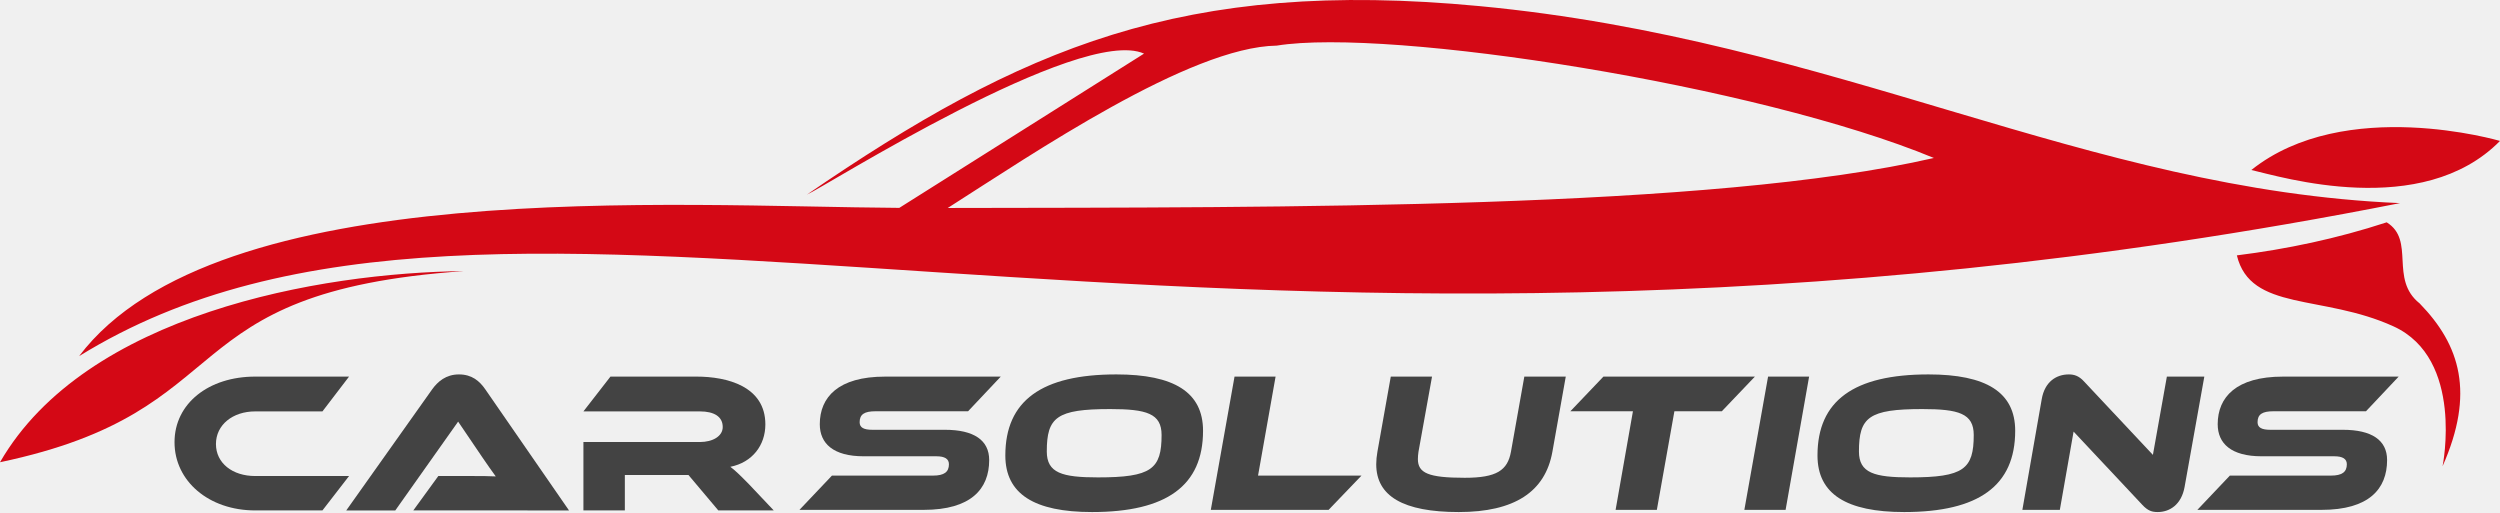
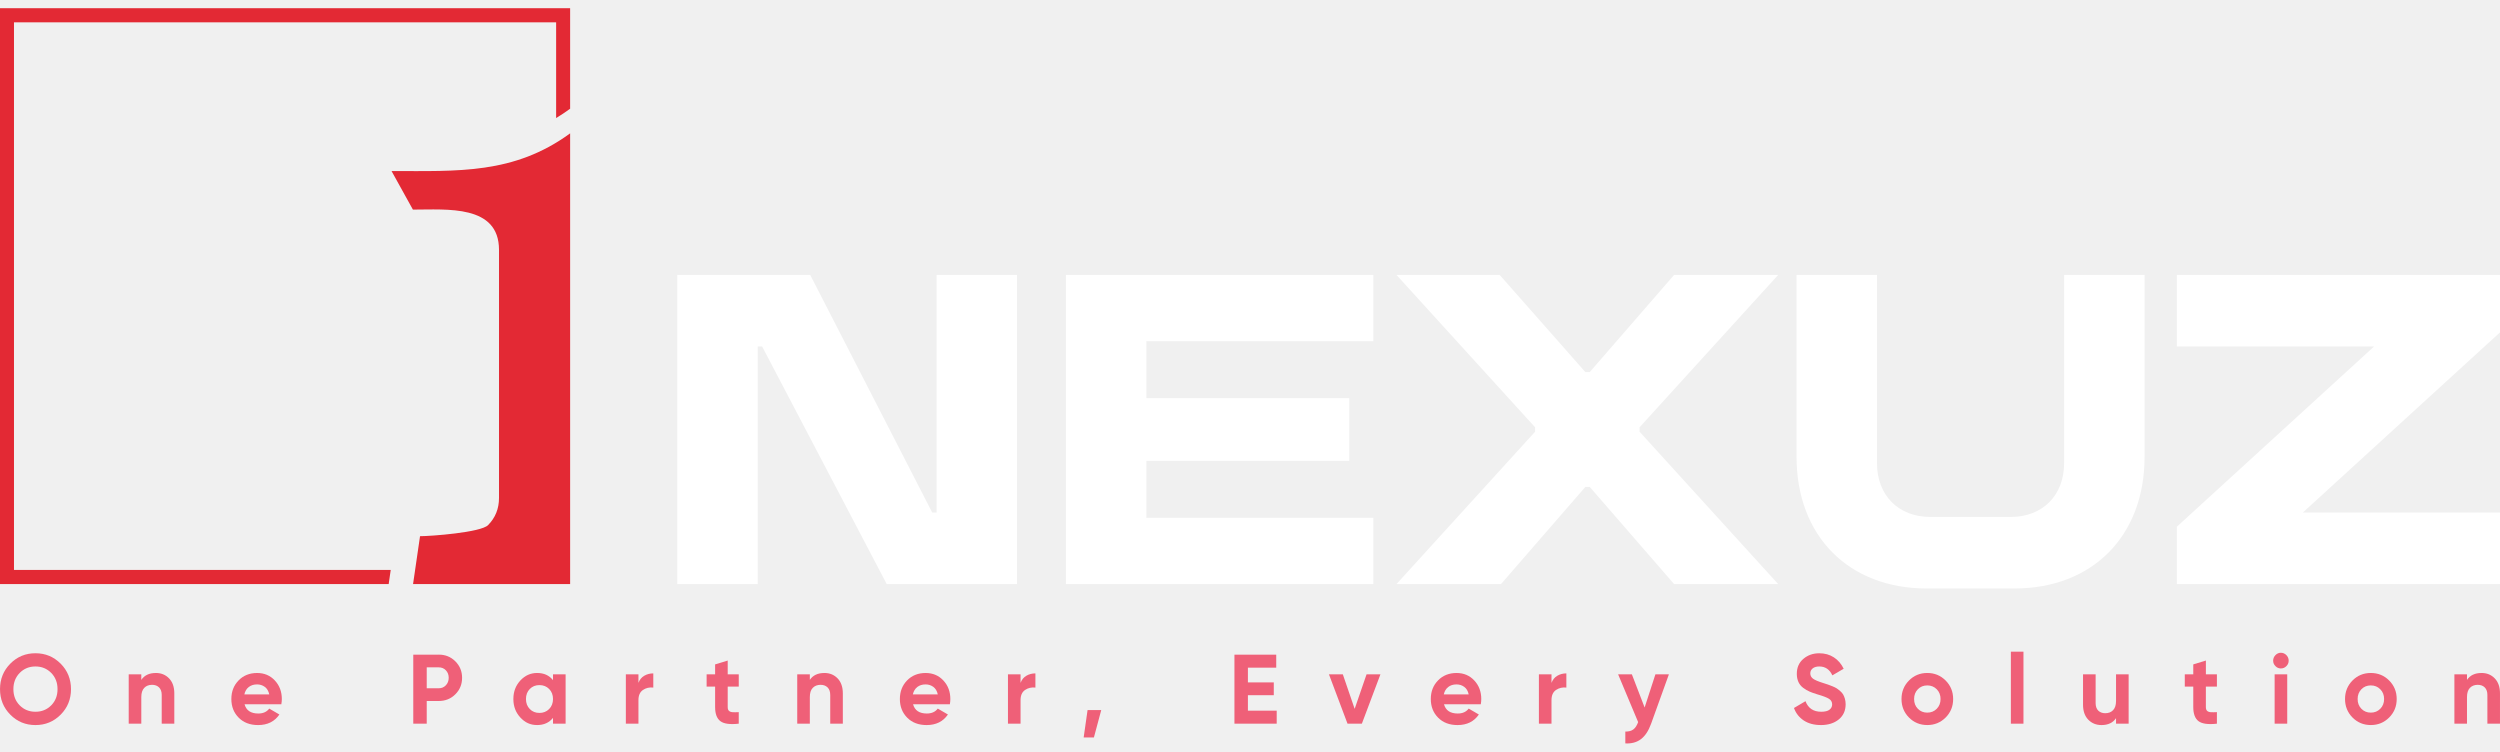
- <svg xmlns="http://www.w3.org/2000/svg" width="166" height="34" viewBox="0 0 166 34" fill="none">
-   <path d="M53.577 12.924C54.635 12.479 71.719 1.661 75.964 3.56L59.714 13.803C44.897 13.712 14.368 11.586 5.252 23.648C33.291 6.32 78.118 29.54 159.362 13.487C138.426 12.603 121.953 2.648 98.232 0.405C78.554 -1.455 67.832 3.154 53.577 12.924ZM148.528 16.957C151.844 16.541 155.16 15.847 158.476 14.762C160.401 15.956 158.636 18.527 160.662 20.145C163.366 22.918 164.337 26.105 162.187 30.956C162.187 30.956 163.643 23.818 158.928 21.67C154.213 19.522 149.43 20.7 148.528 16.957ZM149.49 11.288C151.421 11.73 160.822 14.617 166 9.358C166 9.358 155.7 6.324 149.49 11.288ZM0 30.693C5.681 20.855 21.208 18.104 30.807 18.001C10.94 19.379 16.395 27.242 0 30.693ZM62.931 13.81C68.594 10.204 78.994 3.117 84.776 3.029C92.23 1.827 116.732 5.649 128.41 10.489C113.641 13.899 85.355 13.766 62.931 13.81Z" fill="#D40815" />
-   <path d="M23.177 31.608L21.41 33.892H16.944C13.861 33.892 11.588 31.94 11.588 29.363C11.588 26.786 13.861 25.006 16.944 25.006H23.177L21.41 27.317H16.944C15.456 27.317 14.339 28.207 14.339 29.483C14.339 30.758 15.442 31.608 16.944 31.608H23.177Z" fill="#434343" />
-   <path d="M27.443 33.892L29.104 31.608H31.337C31.868 31.608 32.493 31.608 32.918 31.634C32.679 31.316 32.306 30.771 32.014 30.346L30.42 27.995L26.247 33.893H22.991L28.692 25.857C29.064 25.34 29.609 24.861 30.473 24.861C31.337 24.861 31.842 25.299 32.227 25.857L37.782 33.893L27.443 33.892Z" fill="#434343" />
-   <path d="M51.377 33.892H47.696L45.716 31.542H41.49V33.892H38.739V29.35H46.474C47.325 29.35 47.989 28.965 47.989 28.354C47.989 27.663 47.417 27.317 46.474 27.317H38.739L40.534 25.006H46.248C48.268 25.006 50.82 25.644 50.82 28.181C50.82 29.562 49.956 30.704 48.494 30.996C48.8 31.222 49.132 31.541 49.743 32.165L51.377 33.892Z" fill="#434343" />
-   <path d="M62.744 28.538C64.663 28.538 65.682 29.226 65.682 30.548C65.682 32.466 64.477 33.855 61.328 33.855H53.084L55.241 31.58H61.95C62.691 31.58 63.009 31.342 63.009 30.826C63.009 30.469 62.731 30.297 62.175 30.297H57.345C55.333 30.297 54.434 29.451 54.434 28.168C54.434 26.369 55.665 25.007 58.761 25.007H66.45L64.28 27.308H58.139C57.398 27.308 57.08 27.507 57.08 28.036C57.08 28.393 57.358 28.538 57.927 28.538L62.744 28.538Z" fill="#434343" />
-   <path d="M79.882 28.604C79.882 32.241 77.473 34 72.511 34C68.686 34 66.754 32.81 66.754 30.244C66.754 26.607 69.163 24.861 74.125 24.861C77.95 24.861 79.882 26.038 79.882 28.604ZM77.129 28.882C77.129 27.453 76.124 27.162 73.715 27.162C70.155 27.162 69.507 27.705 69.507 29.979C69.507 31.408 70.526 31.699 72.908 31.699C76.468 31.699 77.129 31.143 77.129 28.882Z" fill="#434343" />
-   <path d="M90.403 31.58L88.219 33.855H80.398L81.973 25.007H84.699L83.534 31.581L90.403 31.58Z" fill="#434343" />
-   <path d="M103.08 29.993C102.604 32.664 100.553 34 96.86 34C93.168 34 91.382 32.942 91.382 30.826C91.382 30.561 91.409 30.283 91.461 29.993L92.348 25.006H95.087L94.188 29.993C94.161 30.178 94.148 30.337 94.148 30.482C94.148 31.408 94.836 31.725 97.258 31.725C99.375 31.725 100.103 31.236 100.328 29.993L101.215 25.006H103.967L103.08 29.993Z" fill="#434343" />
-   <path d="M116.525 25.006L114.329 27.308H111.18L110.015 33.855H107.276L108.427 27.308H104.272L106.468 25.006H116.525Z" fill="#434343" />
-   <path d="M118.564 33.855H115.825L117.4 25.006H120.125L118.564 33.855Z" fill="#434343" />
-   <path d="M133.809 28.604C133.809 32.241 131.4 34 126.438 34C122.614 34 120.681 32.81 120.681 30.244C120.681 26.607 123.09 24.861 128.052 24.861C131.877 24.861 133.809 26.038 133.809 28.604ZM131.056 28.882C131.056 27.453 130.051 27.162 127.642 27.162C124.082 27.162 123.434 27.705 123.434 29.979C123.434 31.408 124.453 31.699 126.835 31.699C130.395 31.699 131.056 31.143 131.056 28.882Z" fill="#434343" />
-   <path d="M142.252 33.524L137.686 28.657L136.773 33.855H134.285L135.569 26.514C135.768 25.337 136.549 24.861 137.369 24.861C137.7 24.861 138.03 24.94 138.388 25.337L142.953 30.204L143.88 25.006H146.367L145.057 32.333C144.846 33.51 144.065 34 143.271 34C142.9 34 142.622 33.921 142.252 33.524Z" fill="#434343" />
-   <path d="M155.565 28.538C157.484 28.538 158.503 29.226 158.503 30.548C158.503 32.466 157.299 33.855 154.149 33.855H145.905L148.062 31.58H154.771C155.512 31.58 155.83 31.342 155.83 30.826C155.83 30.469 155.552 30.297 154.997 30.297H150.166C148.155 30.297 147.255 29.451 147.255 28.168C147.255 26.369 148.486 25.007 151.583 25.007H159.271L157.101 27.308H150.96C150.22 27.308 149.902 27.507 149.902 28.036C149.902 28.393 150.18 28.538 150.749 28.538L155.565 28.538Z" fill="#434343" />
+ <svg xmlns="http://www.w3.org/2000/svg" width="153" height="46" viewBox="0 0 153 46" fill="none">
+   <g clip-path="url(#clip0_16030_269)">
+     <path d="M3.712 43.737C3.289 44.162 2.776 44.374 2.17 44.374C1.565 44.374 1.051 44.162 0.631 43.737C0.211 43.313 0.001 42.792 0.001 42.177C0.001 41.561 0.211 41.041 0.631 40.616C1.051 40.191 1.565 39.979 2.17 39.979C2.776 39.979 3.289 40.192 3.712 40.616C4.134 41.041 4.345 41.561 4.345 42.177C4.345 42.792 4.134 43.313 3.712 43.737ZM1.208 43.17C1.466 43.429 1.788 43.559 2.17 43.559C2.552 43.559 2.873 43.429 3.132 43.17C3.391 42.91 3.521 42.579 3.521 42.177C3.521 41.774 3.391 41.442 3.132 41.18C2.873 40.919 2.552 40.788 2.17 40.788C1.788 40.788 1.467 40.919 1.208 41.18C0.949 41.442 0.82 41.774 0.82 42.177C0.82 42.579 0.949 42.91 1.208 43.17Z" fill="#EF6078" />
+     <path d="M9.539 41.186C9.865 41.186 10.135 41.297 10.348 41.518C10.562 41.739 10.668 42.045 10.668 42.435V44.289H9.897V42.533C9.897 42.331 9.843 42.178 9.736 42.071C9.628 41.964 9.484 41.911 9.305 41.911C9.106 41.911 8.946 41.974 8.828 42.098C8.708 42.223 8.648 42.41 8.648 42.66V44.29H7.877V41.271H8.648V41.609C8.836 41.328 9.132 41.187 9.539 41.187L9.539 41.186Z" fill="#EF6078" />
+     <path d="M14.966 43.1C15.069 43.478 15.35 43.667 15.808 43.667C16.103 43.667 16.326 43.567 16.478 43.366L17.099 43.728C16.805 44.159 16.37 44.374 15.796 44.374C15.303 44.374 14.906 44.223 14.607 43.921C14.308 43.62 14.159 43.239 14.159 42.78C14.159 42.322 14.306 41.946 14.601 41.642C14.896 41.339 15.274 41.187 15.736 41.187C16.175 41.187 16.536 41.34 16.821 41.646C17.105 41.952 17.248 42.33 17.248 42.78C17.248 42.881 17.238 42.988 17.218 43.1H14.964L14.966 43.1ZM14.954 42.496H16.478C16.434 42.291 16.344 42.138 16.206 42.037C16.068 41.937 15.912 41.886 15.737 41.886C15.53 41.886 15.358 41.939 15.223 42.046C15.087 42.153 14.998 42.303 14.954 42.496V42.496Z" fill="#EF6078" />
+     <path d="M26.852 40.063C27.254 40.063 27.593 40.2 27.867 40.474C28.142 40.748 28.28 41.083 28.28 41.482C28.28 41.881 28.142 42.217 27.867 42.491C27.593 42.765 27.254 42.901 26.852 42.901H26.116V44.289H25.292V40.064H26.852V40.063ZM26.852 42.122C27.027 42.122 27.172 42.061 27.288 41.938C27.404 41.815 27.461 41.663 27.461 41.482C27.461 41.301 27.404 41.144 27.288 41.023C27.172 40.902 27.027 40.842 26.852 40.842H26.116V42.122H26.852Z" fill="#EF6078" />
+     <path d="M33.844 41.27H34.615V44.289H33.844V43.932C33.613 44.226 33.288 44.373 32.87 44.373C32.452 44.373 32.13 44.219 31.845 43.911C31.56 43.604 31.418 43.226 31.418 42.779C31.418 42.333 31.56 41.955 31.845 41.647C32.13 41.34 32.471 41.186 32.87 41.186C33.288 41.186 33.613 41.333 33.844 41.627V41.27ZM32.422 43.392C32.577 43.552 32.775 43.631 33.014 43.631C33.252 43.631 33.451 43.551 33.608 43.392C33.765 43.234 33.844 43.029 33.844 42.779C33.844 42.53 33.765 42.326 33.608 42.166C33.451 42.008 33.253 41.928 33.014 41.928C32.774 41.928 32.577 42.008 32.422 42.166C32.267 42.326 32.189 42.53 32.189 42.779C32.189 43.029 32.267 43.233 32.422 43.392Z" fill="#EF6078" />
+     <path d="M39.073 41.791C39.145 41.597 39.264 41.452 39.429 41.356C39.594 41.259 39.778 41.211 39.982 41.211V42.08C39.746 42.052 39.536 42.1 39.351 42.225C39.166 42.35 39.073 42.557 39.073 42.847V44.289H38.302V41.271H39.073V41.79L39.073 41.791Z" fill="#EF6078" />
+     <path d="M45.211 42.019H44.536V43.275C44.536 43.38 44.562 43.456 44.613 43.504C44.665 43.553 44.741 43.58 44.84 43.586C44.94 43.592 45.064 43.592 45.211 43.583V44.289C44.681 44.349 44.308 44.3 44.091 44.138C43.874 43.978 43.765 43.689 43.765 43.275V42.019H43.245V41.271H43.765V40.661L44.536 40.426V41.271H45.212V42.019H45.211Z" fill="#EF6078" />
+     <path d="M50.452 41.186C50.779 41.186 51.049 41.297 51.262 41.518C51.475 41.739 51.581 42.045 51.581 42.435V44.289H50.81V42.533C50.81 42.331 50.757 42.178 50.649 42.071C50.541 41.964 50.398 41.911 50.219 41.911C50.02 41.911 49.86 41.974 49.741 42.098C49.621 42.223 49.562 42.41 49.562 42.66V44.29H48.791V41.271H49.562V41.609C49.749 41.328 50.046 41.187 50.453 41.187L50.452 41.186Z" fill="#EF6078" />
+     <path d="M55.879 43.1C55.983 43.478 56.264 43.667 56.722 43.667C57.017 43.667 57.24 43.567 57.392 43.366L58.013 43.728C57.718 44.159 57.284 44.374 56.71 44.374C56.216 44.374 55.819 44.223 55.52 43.921C55.222 43.62 55.072 43.239 55.072 42.78C55.072 42.322 55.22 41.946 55.514 41.642C55.809 41.339 56.188 41.187 56.65 41.187C57.088 41.187 57.45 41.34 57.734 41.646C58.019 41.952 58.161 42.33 58.161 42.78C58.161 42.881 58.151 42.988 58.131 43.1H55.878L55.879 43.1ZM55.867 42.496H57.392C57.347 42.291 57.257 42.138 57.12 42.037C56.982 41.937 56.825 41.886 56.65 41.886C56.443 41.886 56.272 41.939 56.136 42.046C56.001 42.153 55.911 42.303 55.867 42.496V42.496Z" fill="#EF6078" />
+     <path d="M62.459 41.791C62.53 41.597 62.649 41.452 62.814 41.356C62.979 41.259 63.164 41.211 63.367 41.211V42.08C63.132 42.052 62.922 42.1 62.736 42.225C62.551 42.35 62.458 42.557 62.458 42.847V44.289H61.687V41.271H62.458V41.79L62.459 41.791Z" fill="#EF6078" />
+     <path d="M67.396 43.456L66.947 45.134H66.32L66.559 43.456H67.396Z" fill="#EF6078" />
+     <path d="M76.371 43.493H78.134V44.29H75.547V40.064H78.105V40.861H76.372V41.761H77.956V42.546H76.372V43.494L76.371 43.493Z" fill="#EF6078" />
+     <path d="M83.633 41.27H84.482L83.346 44.289H82.468L81.332 41.27H82.181L82.905 43.383L83.633 41.27Z" fill="#EF6078" />
+     <path d="M88.372 43.1C88.475 43.478 88.756 43.667 89.215 43.667C89.509 43.667 89.732 43.567 89.884 43.366L90.506 43.728C90.211 44.159 89.776 44.374 89.203 44.374C88.709 44.374 88.312 44.223 88.013 43.921C87.714 43.62 87.565 43.239 87.565 42.78C87.565 42.322 87.712 41.946 88.007 41.642C88.302 41.339 88.681 41.187 89.142 41.187C89.581 41.187 89.942 41.34 90.227 41.646C90.512 41.952 90.654 42.33 90.654 42.78C90.654 42.881 90.644 42.988 90.624 43.1H88.371L88.372 43.1ZM88.36 42.496H89.884C89.84 42.291 89.75 42.138 89.612 42.037C89.475 41.937 89.318 41.886 89.143 41.886C88.936 41.886 88.764 41.939 88.629 42.046C88.493 42.153 88.404 42.303 88.36 42.496V42.496Z" fill="#EF6078" />
+     <path d="M94.953 41.791C95.024 41.597 95.143 41.452 95.308 41.356C95.473 41.259 95.658 41.211 95.861 41.211V42.08C95.626 42.052 95.416 42.1 95.23 42.225C95.045 42.35 94.952 42.557 94.952 42.847V44.289H94.181V41.271H94.952V41.79L94.953 41.791Z" fill="#EF6078" />
+     <path d="M101.311 41.271H102.136L101.047 44.294C100.891 44.725 100.685 45.038 100.429 45.234C100.172 45.429 99.853 45.517 99.47 45.497V44.772C99.677 44.776 99.842 44.732 99.963 44.639C100.085 44.547 100.181 44.398 100.254 44.192L99.029 41.27H99.871L100.651 43.299L101.311 41.27V41.271Z" fill="#EF6078" />
+     <path d="M111.435 44.373C111.02 44.373 110.672 44.279 110.389 44.093C110.106 43.906 109.907 43.651 109.791 43.329L110.496 42.913C110.66 43.343 110.98 43.559 111.459 43.559C111.69 43.559 111.859 43.516 111.967 43.432C112.074 43.347 112.128 43.241 112.128 43.112C112.128 42.962 112.062 42.847 111.931 42.765C111.799 42.682 111.564 42.593 111.226 42.496C111.038 42.44 110.88 42.383 110.75 42.327C110.621 42.271 110.491 42.196 110.362 42.101C110.232 42.007 110.134 41.887 110.066 41.742C109.999 41.597 109.965 41.428 109.965 41.235C109.965 40.853 110.099 40.548 110.368 40.321C110.637 40.093 110.961 39.98 111.339 39.98C111.678 39.98 111.975 40.063 112.233 40.23C112.49 40.397 112.69 40.63 112.833 40.927L112.14 41.332C111.973 40.969 111.706 40.788 111.34 40.788C111.169 40.788 111.034 40.827 110.936 40.906C110.839 40.984 110.79 41.086 110.79 41.211C110.79 41.344 110.845 41.451 110.954 41.533C111.064 41.616 111.274 41.706 111.584 41.802C111.712 41.843 111.808 41.874 111.874 41.896C111.94 41.918 112.03 41.953 112.143 41.999C112.257 42.045 112.344 42.088 112.406 42.128C112.468 42.169 112.539 42.223 112.618 42.292C112.698 42.36 112.758 42.431 112.801 42.503C112.843 42.575 112.878 42.663 112.908 42.765C112.938 42.868 112.953 42.979 112.953 43.1C112.953 43.49 112.813 43.8 112.531 44.03C112.251 44.259 111.885 44.374 111.435 44.374V44.373Z" fill="#EF6078" />
+     <path d="M119.073 43.912C118.766 44.219 118.391 44.373 117.949 44.373C117.508 44.373 117.133 44.219 116.829 43.912C116.524 43.604 116.372 43.227 116.372 42.78C116.372 42.333 116.524 41.956 116.829 41.648C117.133 41.34 117.507 41.186 117.949 41.186C118.392 41.186 118.766 41.34 119.073 41.648C119.379 41.956 119.533 42.333 119.533 42.78C119.533 43.227 119.379 43.604 119.073 43.912ZM117.373 43.378C117.526 43.535 117.718 43.613 117.949 43.613C118.181 43.613 118.374 43.535 118.529 43.378C118.684 43.221 118.762 43.021 118.762 42.78C118.762 42.539 118.684 42.34 118.529 42.183C118.374 42.026 118.18 41.947 117.949 41.947C117.719 41.947 117.526 42.026 117.373 42.183C117.219 42.34 117.143 42.539 117.143 42.78C117.143 43.021 117.22 43.221 117.373 43.378Z" fill="#EF6078" />
+     <path d="M123.065 44.289V39.882H123.836V44.289H123.065Z" fill="#EF6078" />
+     <path d="M129.501 41.271H130.272V44.29H129.501V43.952C129.314 44.233 129.017 44.374 128.61 44.374C128.284 44.374 128.014 44.263 127.8 44.042C127.587 43.821 127.481 43.515 127.481 43.124V41.271H128.252V43.027C128.252 43.228 128.306 43.382 128.413 43.489C128.521 43.596 128.665 43.649 128.844 43.649C129.043 43.649 129.202 43.587 129.321 43.462C129.441 43.337 129.501 43.15 129.501 42.9V41.27L129.501 41.271Z" fill="#EF6078" />
+     <path d="M135.675 42.019H134.999V43.275C134.999 43.379 135.025 43.456 135.076 43.504C135.128 43.553 135.204 43.58 135.304 43.586C135.403 43.592 135.527 43.591 135.675 43.583V44.289C135.145 44.349 134.771 44.299 134.554 44.138C134.337 43.977 134.228 43.689 134.228 43.275V42.019H133.709V41.27H134.228V40.661L135 40.425V41.27H135.675V42.019H135.675Z" fill="#EF6078" />
+     <path d="M139.589 40.909C139.462 40.909 139.351 40.862 139.258 40.767C139.164 40.673 139.117 40.562 139.117 40.433C139.117 40.304 139.164 40.191 139.258 40.094C139.351 39.998 139.462 39.949 139.589 39.949C139.717 39.949 139.833 39.998 139.927 40.094C140.02 40.191 140.067 40.304 140.067 40.433C140.067 40.562 140.02 40.673 139.927 40.767C139.833 40.862 139.72 40.909 139.589 40.909ZM139.207 44.29V41.271H139.978V44.29H139.207Z" fill="#EF6078" />
+     <path d="M146.217 43.911C145.911 44.219 145.536 44.373 145.094 44.373C144.652 44.373 144.278 44.219 143.973 43.911C143.669 43.604 143.516 43.226 143.516 42.779C143.516 42.333 143.669 41.955 143.973 41.647C144.278 41.34 144.652 41.186 145.094 41.186C145.536 41.186 145.911 41.34 146.217 41.647C146.524 41.955 146.678 42.333 146.678 42.779C146.678 43.226 146.524 43.604 146.217 43.911ZM144.517 43.377C144.67 43.535 144.863 43.613 145.094 43.613C145.325 43.613 145.518 43.535 145.673 43.377C145.829 43.221 145.907 43.021 145.907 42.78C145.907 42.539 145.829 42.339 145.673 42.183C145.518 42.025 145.324 41.947 145.094 41.947C144.863 41.947 144.67 42.025 144.517 42.183C144.364 42.339 144.287 42.539 144.287 42.78C144.287 43.021 144.364 43.221 144.517 43.377Z" fill="#EF6078" />
+     <path d="M151.87 41.186C152.197 41.186 152.467 41.297 152.68 41.518C152.893 41.739 152.999 42.045 152.999 42.435V44.289H152.228V42.533C152.228 42.331 152.175 42.178 152.067 42.071C151.96 41.964 151.816 41.911 151.637 41.911C151.438 41.911 151.278 41.974 151.159 42.098C151.039 42.223 150.98 42.41 150.98 42.66V44.29H150.209V41.271H150.98V41.609C151.167 41.328 151.464 41.187 151.871 41.187L151.87 41.186Z" fill="#EF6078" />
+     <path d="M34.892 35.746H25.279L25.706 32.815C26.356 32.815 29.422 32.589 29.869 32.138C30.316 31.686 30.539 31.132 30.539 30.476V15.29C30.539 12.511 27.35 12.828 25.27 12.828L23.962 10.468C28.032 10.468 31.454 10.673 34.892 8.161V35.746V35.746Z" fill="#E32934" />
+     <path d="M0 0.5V35.746H23.787L23.912 34.881H0.856V1.365H34.035V7.225C34.321 7.052 34.606 6.862 34.892 6.654V0.5H0Z" fill="#E32934" />
+     <path d="M57.05 31.367H57.318V16.825H62.242V35.746H54.268L46.642 21.204H46.374V35.746H41.45V16.825H49.585L57.051 31.367H57.05Z" fill="white" />
+     <path d="M65.236 16.825H84.047V20.88H70.159V24.366H82.575V28.204H70.159V31.691H84.047V35.745H65.236V16.825Z" fill="white" />
+     <path d="M97.024 29.799L91.86 35.746H85.465L93.947 26.421V26.15L85.465 16.825H91.78L97.024 22.772H97.292L102.456 16.825H108.824L100.342 26.15V26.421L108.824 35.746H102.456L97.292 29.799H97.024Z" fill="white" />
+     <path d="M109.948 16.825H114.871V28.34C114.871 30.313 116.183 31.637 118.136 31.637H123.06C125.013 31.637 126.324 30.313 126.324 28.34V16.825H131.248V27.961C131.248 32.799 128.063 36.016 123.274 36.016H117.923C113.133 36.016 109.949 32.8 109.949 27.961V16.825H109.948Z" fill="white" />
+     <path d="M133.226 16.825H153.001V20.339L140.933 31.367H153.001V35.746H133.226V32.232L145.294 21.204H133.226V16.825Z" fill="white" />
+   </g>
+   <defs>
+     <clipPath id="clip0_16030_269">
+       <rect width="153" height="45" fill="white" transform="translate(0 0.5)" />
+     </clipPath>
+   </defs>
</svg>
